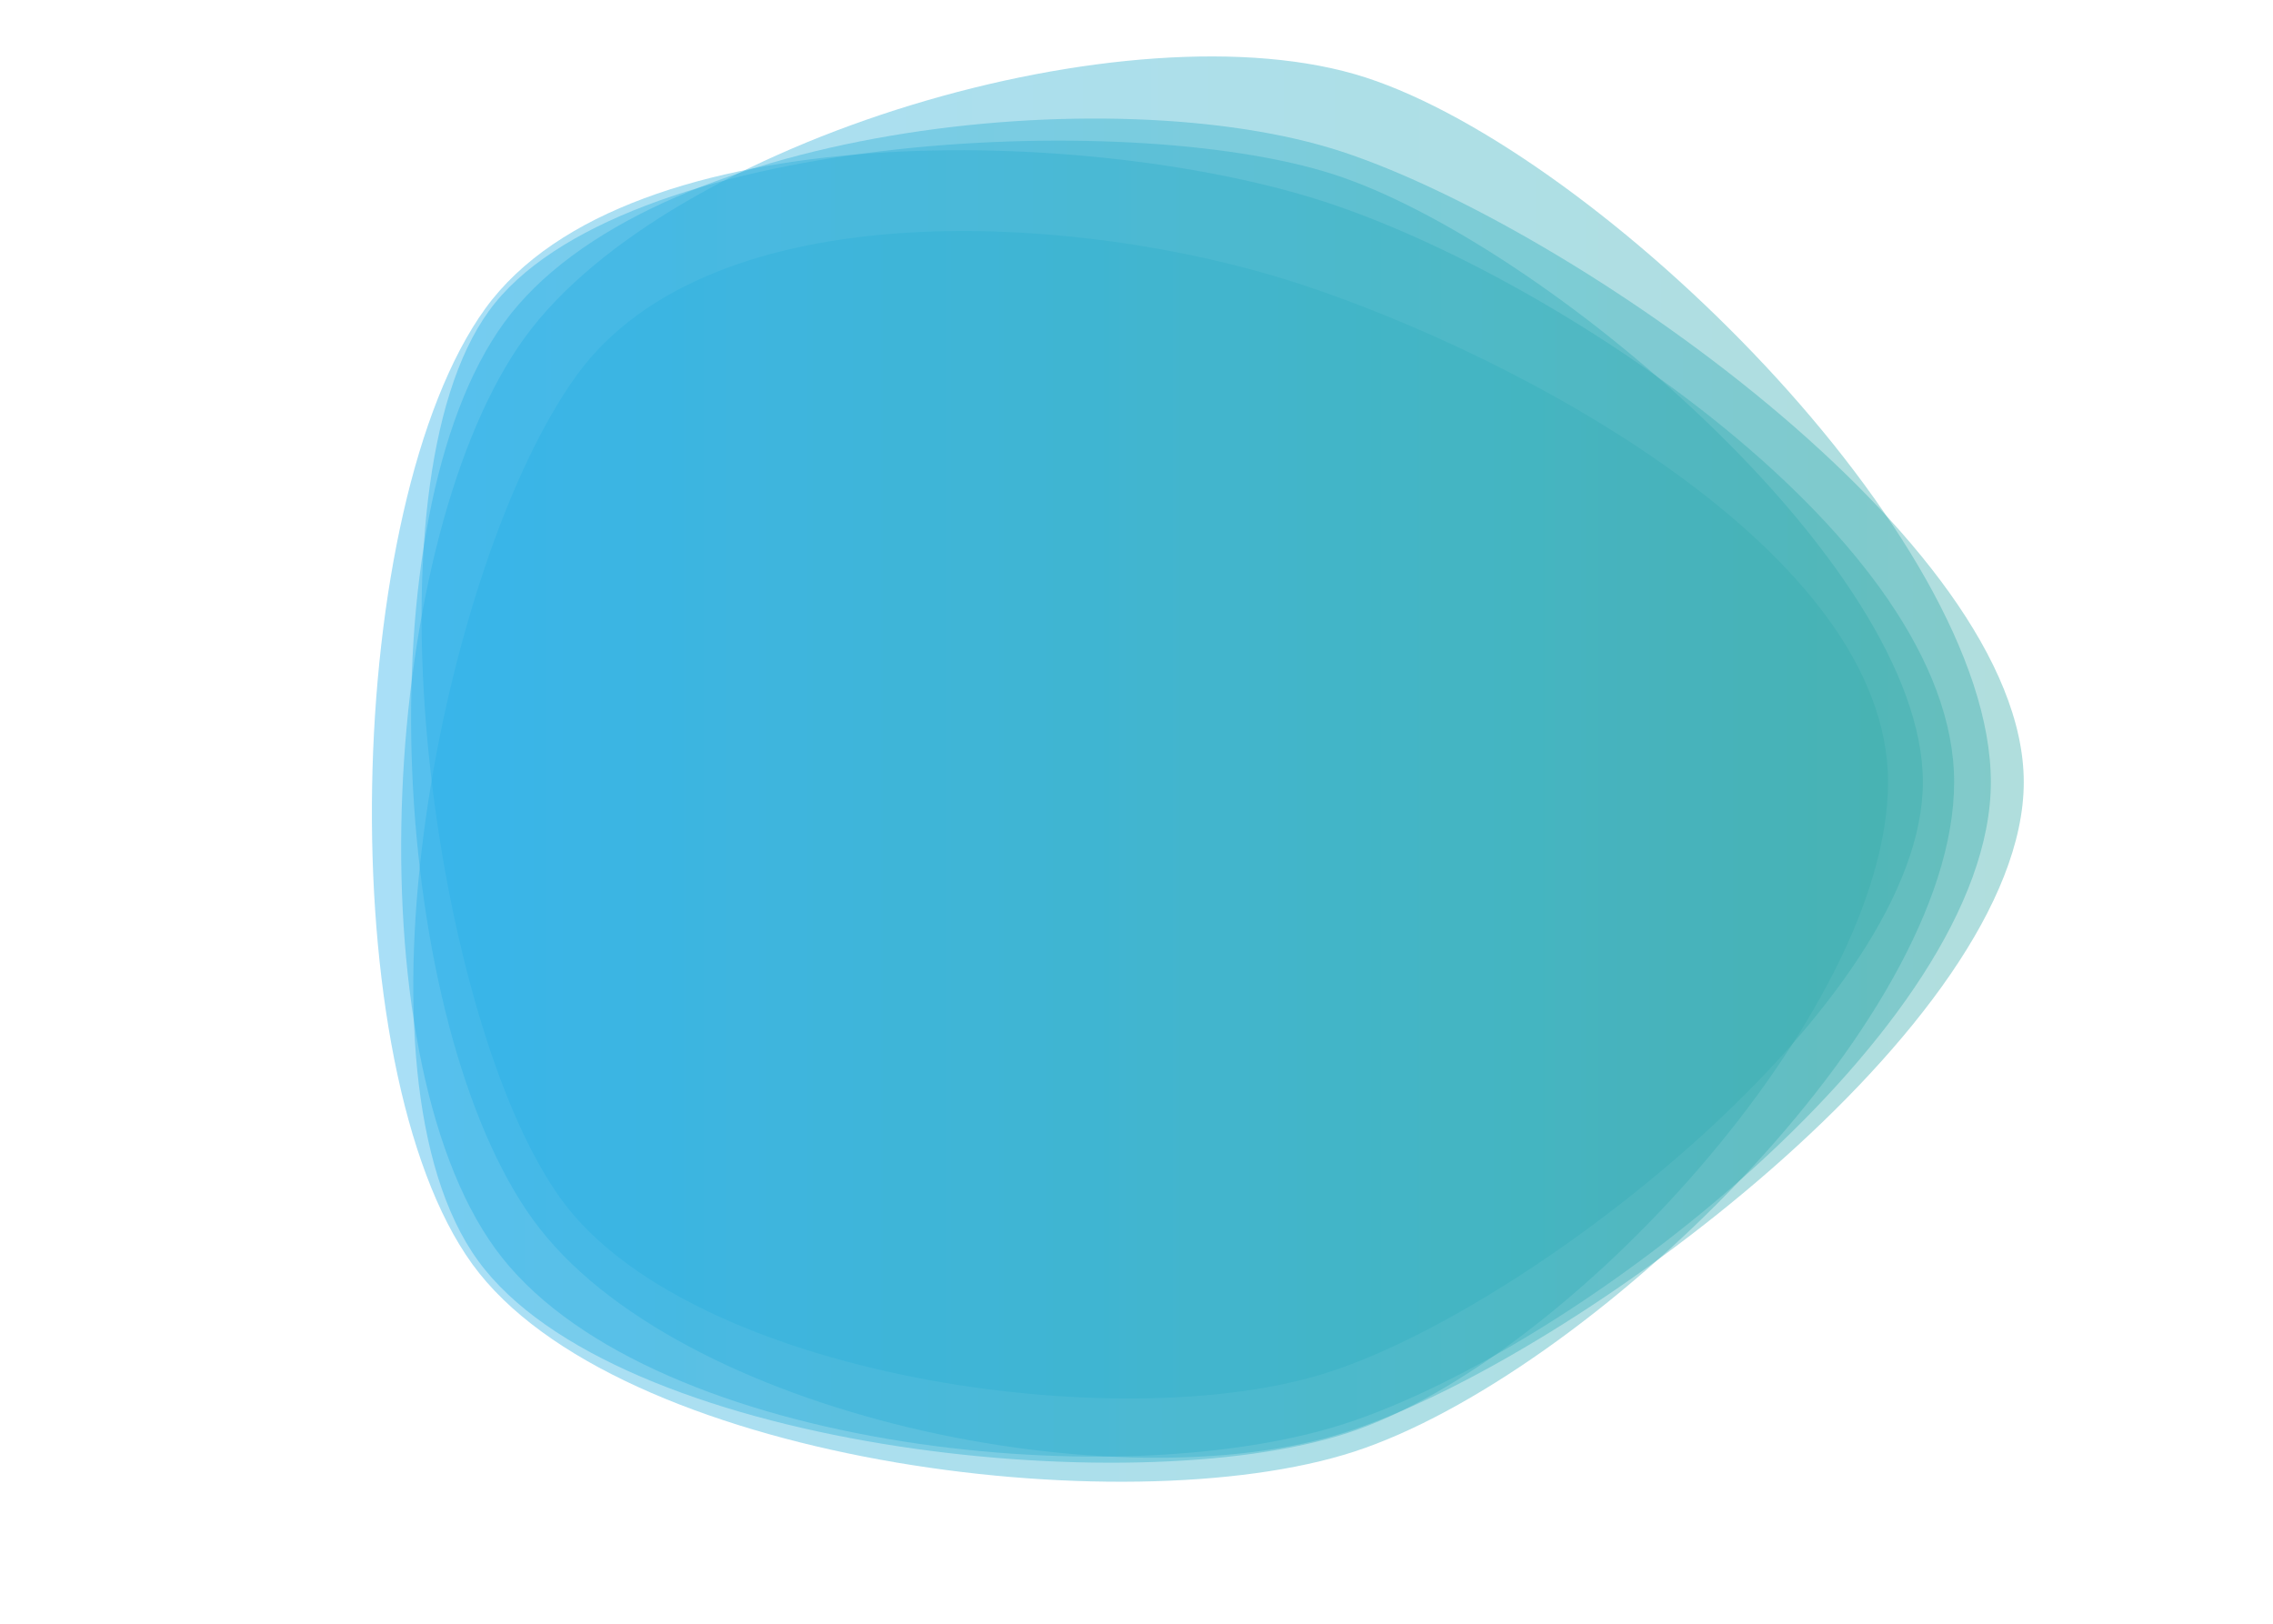
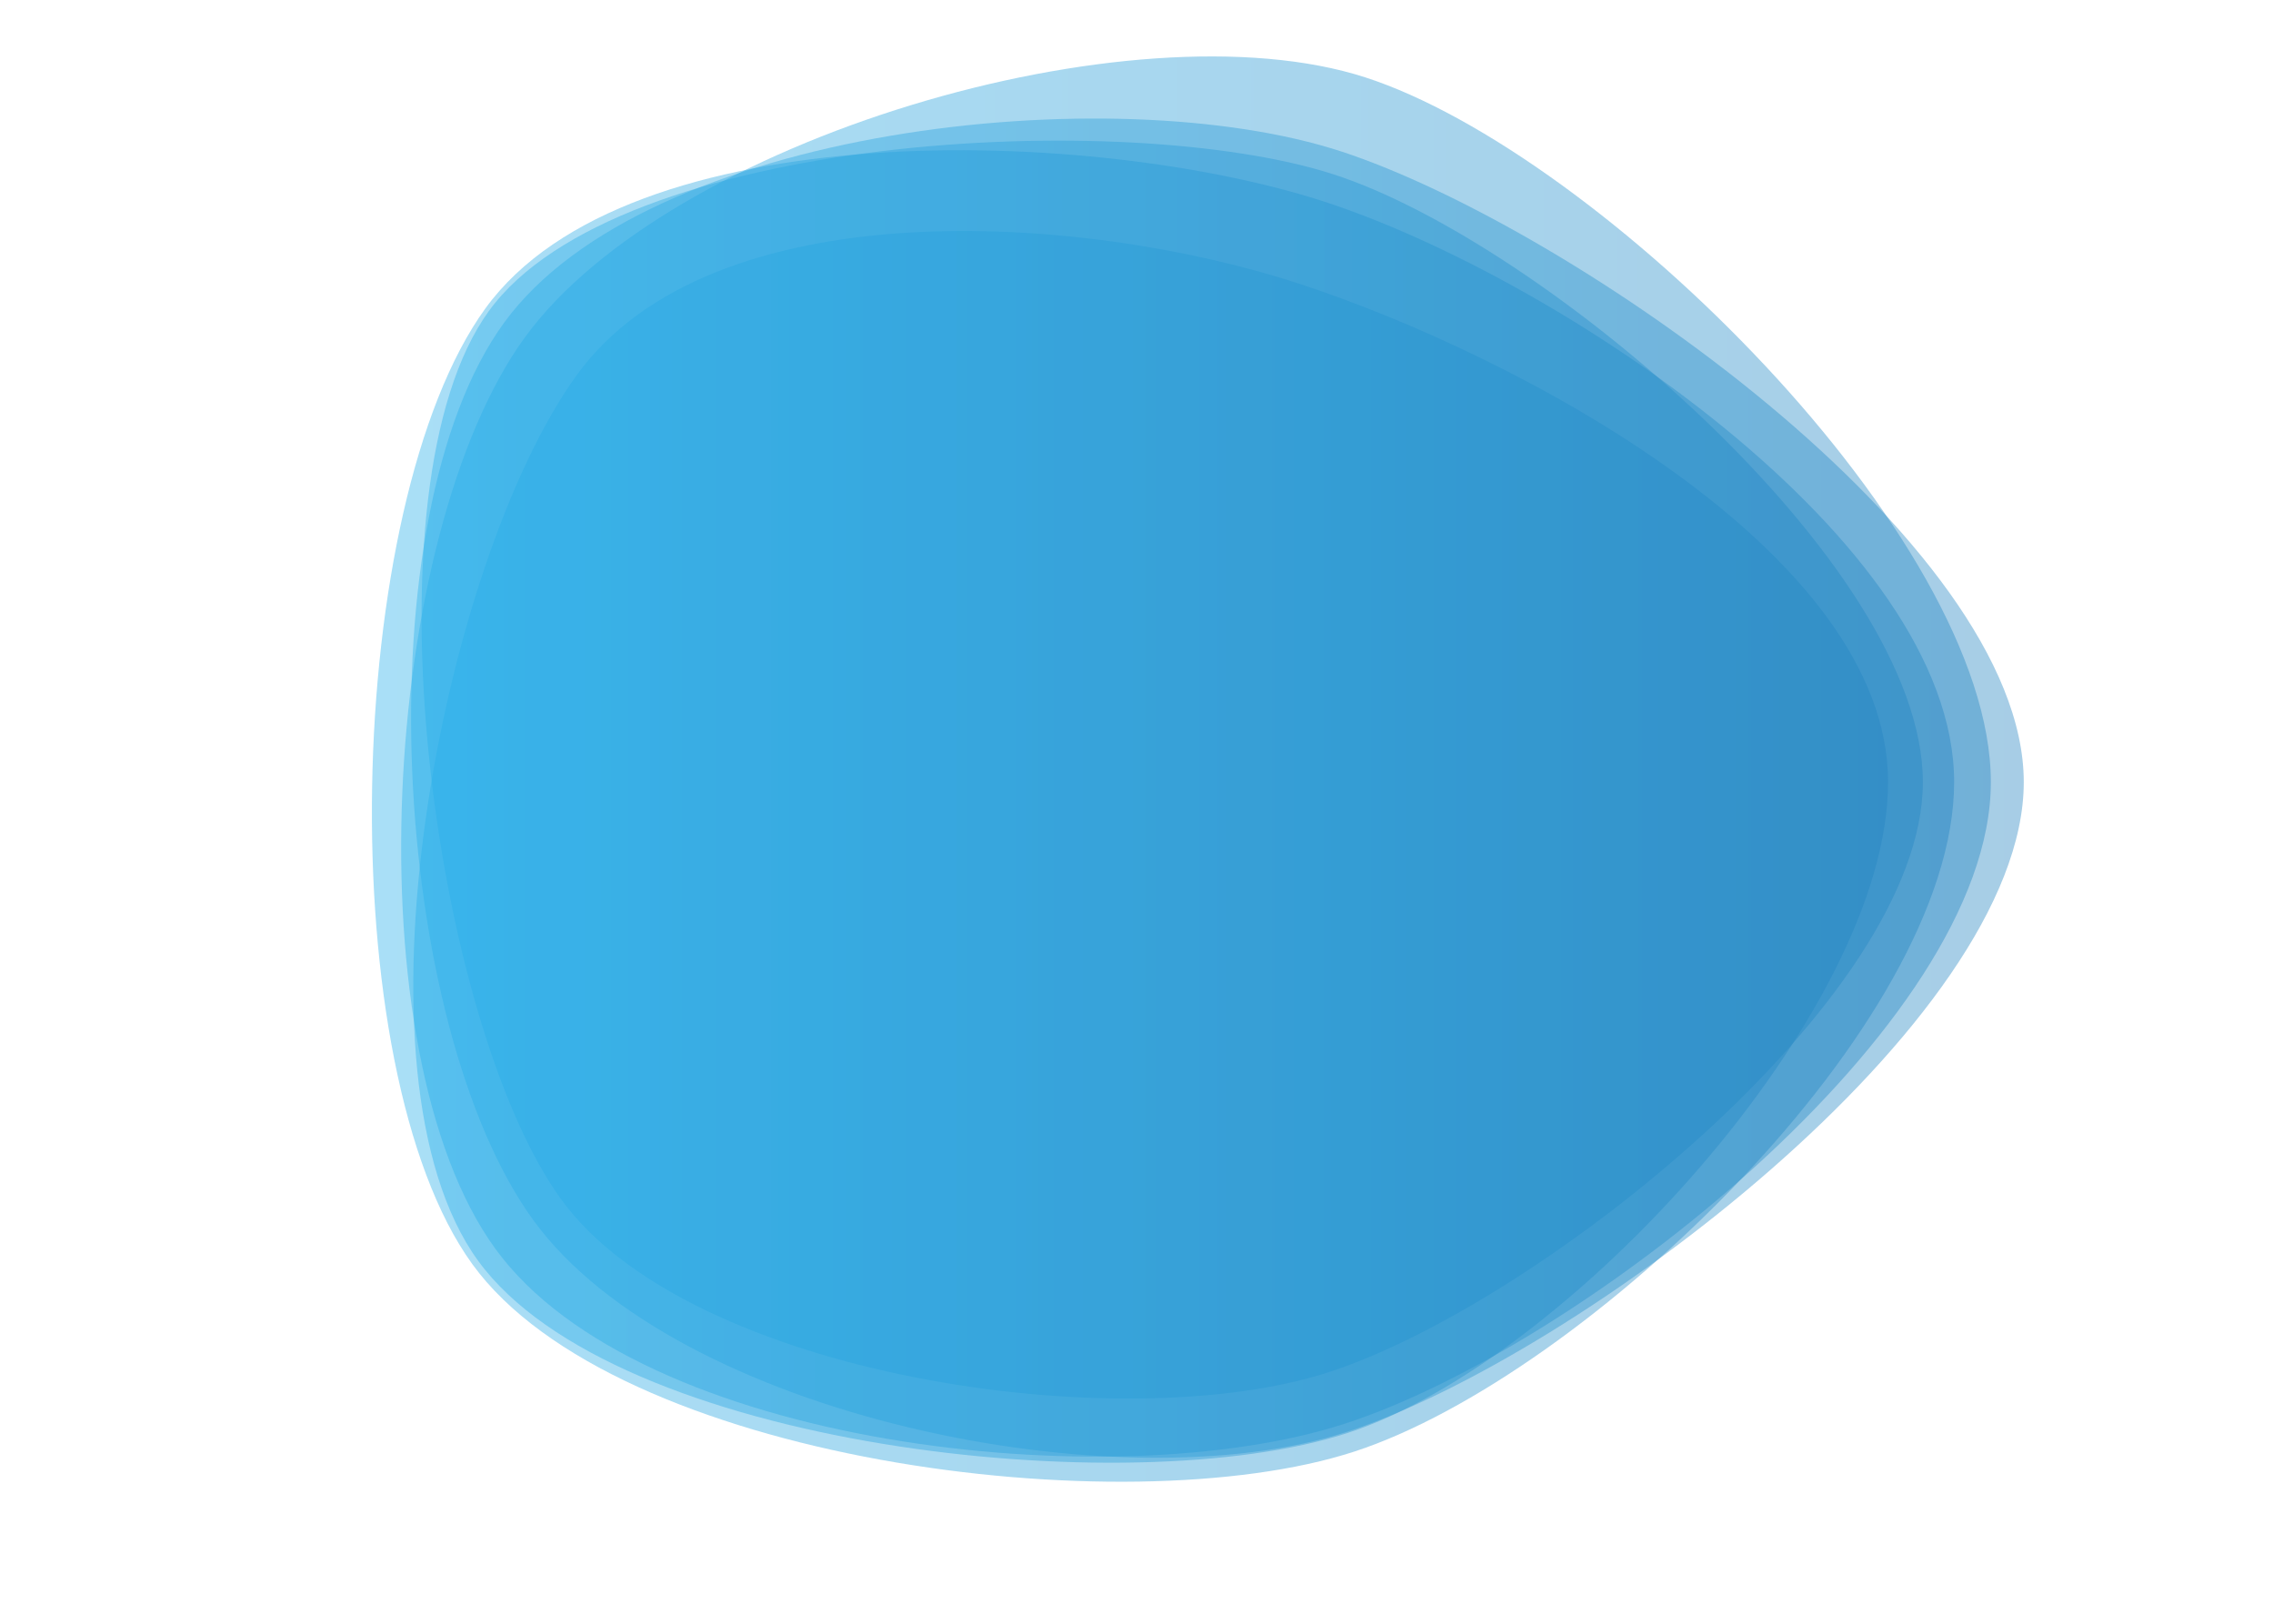
<svg xmlns="http://www.w3.org/2000/svg" preserveAspectRatio="xMidYMid" viewBox="0 -120 1680 1200">
  <g>
    <linearGradient id="lg-0.7532065671201398" x1="0" x2="1" y1="0" y2="0">
      <stop stop-color="#28AFEA" offset="0" />
-       <stop stop-color="#3aadaa" offset="1" />
+       <stop stop-color="#2283c0" offset="1" />
    </linearGradient>
    <path d="M 1421.22 458 C 1421.22 619.45 1135.41 844.654 981.73 894.214 C 828.048 943.775 509.689 897.079 414.824 766.422 C 319.959 635.764 266.506 240.453 361.371 109.796 C 456.236 -20.861 831.952 -40.716 985.633 8.845 C 1139.31 58.405 1421.22 296.55 1421.22 458" fill="url(#lg-0.7532065671201398)" opacity="0.4">
      <animate attributeName="d" dur="30s" repeatCount="indefinite" keyTimes="0;0.333;0.667;1" calcmod="spline" keySplines="0.3 0.1 0.7 0.9;0.3 0.1 0.7 0.9;0.3 0.1 0.7 0.9" begin="-4s" values="M 1448 458 C 1448 644 1186 925 1010 982 C 834 1039 410 999 301 849 C 192 699 175 204 284 54 C 393 -96 826 -98 1002 -41 C 1178 16 1448 272 1448 458;M 1412 458 C 1412 611 1118 817 972 864 C 826 911 544 862 454 738 C 364 614 298 253 388 129 C 478 5 834 -21 980 26 C 1126 73 1412 305 1412 458;M 1433 458 C 1433 616 1099 744 949 793 C 799 842 557 859 464 731 C 371 603 344 293 437 165 C 530 37 800 70 950 119 C 1100 168 1433 300 1433 458;M 1448 458 C 1448 644 1186 925 1010 982 C 834 1039 410 999 301 849 C 192 699 175 204 284 54 C 393 -96 826 -98 1002 -41 C 1178 16 1448 272 1448 458">
            </animate>
    </path>
    <path d="M 1471.46 458 C 1471.46 639.135 1166.29 876.478 993.903 932.197 C 821.512 987.917 472.27 949.024 366.087 802.865 C 259.903 656.706 281.661 275.613 387.845 129.453 C 494.028 -16.706 836.72 -118.54 1009.11 -62.82 C 1181.5 -7.101 1471.46 276.865 1471.46 458" fill="url(#lg-0.7532065671201398)" opacity="0.4">
      <animate attributeName="d" dur="30s" repeatCount="indefinite" keyTimes="0;0.333;0.667;1" calcmod="spline" keySplines="0.3 0.1 0.7 0.9;0.3 0.1 0.7 0.9;0.3 0.1 0.7 0.9" begin="-4s" values="M 1374 458 C 1374 625 1141 843 982 895 C 823 947 444 952 346 817 C 248 682 240 228 338 93 C 436 -42 833 -62 992 -10 C 1151 42 1374 291 1374 458;M 1505 458 C 1505 644 1175 888 998 945 C 821 1002 482 948 373 798 C 264 648 296 292 405 142 C 514 -8 838 -138 1015 -81 C 1192 -24 1505 272 1505 458;M 1328 458 C 1328 614 1129 841 980 889 C 831 937 496 901 404 775 C 312 649 371 310 463 184 C 555 58 810 44 959 92 C 1108 140 1328 302 1328 458;M 1374 458 C 1374 625 1141 843 982 895 C 823 947 444 952 346 817 C 248 682 240 228 338 93 C 436 -42 833 -62 992 -10 C 1151 42 1374 291 1374 458">
            </animate>
    </path>
    <path d="M 1395.49 458 C 1395.49 628.561 1157.79 886.183 996.232 938.952 C 834.671 991.72 453.986 949.903 353.45 811.855 C 252.913 673.806 326.467 295.685 426.004 157.637 C 525.54 19.588 798.329 36.796 959.889 89.564 C 1121.45 142.332 1395.49 287.439 1395.49 458" fill="url(#lg-0.7532065671201398)" opacity="0.4">
      <animate attributeName="d" dur="30s" repeatCount="indefinite" keyTimes="0;0.333;0.667;1" calcmod="spline" keySplines="0.3 0.1 0.7 0.9;0.3 0.1 0.7 0.9;0.3 0.1 0.7 0.9" begin="-4s" values="M 1487 458 C 1487 636 1163 878 994 933 C 825 988 483 938 378 794 C 273 650 261 257 365 113 C 469 -31 808 -19 977 36 C 1146 91 1487 280 1487 458;M 1364 458 C 1364 626 1156 889 997 941 C 838 993 444 954 345 818 C 246 682 349 309 447 173 C 545 37 795 56 954 108 C 1113 160 1364 290 1364 458;M 1486 458 C 1486 629 1120 764 957 817 C 794 870 436 963 335 825 C 234 687 261 250 362 111 C 463 -28 804 14 967 67 C 1130 120 1486 287 1486 458;M 1487 458 C 1487 636 1163 878 994 933 C 825 988 483 938 378 794 C 273 650 261 257 365 113 C 469 -31 808 -19 977 36 C 1146 91 1487 280 1487 458">
            </animate>
    </path>
    <path d="M 1495.79 458 C 1495.79 635.806 1165.22 882.526 996.159 937.966 C 827.097 993.405 499.412 926.211 394.277 781.869 C 289.142 637.526 267.591 262.363 372.726 118.277 C 477.861 -25.81 822.599 -63.398 991.661 -7.959 C 1160.72 47.48 1495.79 280.194 1495.79 458" fill="url(#lg-0.7532065671201398)" opacity="0.4">
      <animate attributeName="d" dur="30s" repeatCount="indefinite" keyTimes="0;0.333;0.667;1" calcmod="spline" keySplines="0.3 0.1 0.7 0.9;0.3 0.1 0.7 0.9;0.3 0.1 0.7 0.9" begin="-4s" values="M 1347 458 C 1347 612 1131 855 985 903 C 839 951 550 860 459 735 C 368 610 371 307 462 183 C 553 59 804 72 950 120 C 1096 168 1347 304 1347 458;M 1547 458 C 1547 644 1177 892 1000 950 C 823 1008 482 949 372 798 C 262 647 232 247 342 96 C 452 -55 829 -110 1006 -52 C 1183 6 1547 272 1547 458;M 1473 458 C 1473 642 1142 791 967 848 C 792 905 493 938 385 789 C 277 640 247 255 355 106 C 463 -43 835 -121 1010 -64 C 1185 -7 1473 274 1473 458;M 1347 458 C 1347 612 1131 855 985 903 C 839 951 550 860 459 735 C 368 610 371 307 462 183 C 553 59 804 72 950 120 C 1096 168 1347 304 1347 458">
            </animate>
    </path>
    <path d="M 1444.33 458 C 1444.33 637.135 1171.32 897.318 1000.93 952.782 C 830.536 1008.25 454.29 959.405 349.107 814.246 C 243.924 669.087 253.571 253.097 358.754 107.938 C 463.938 -37.222 808.585 -26.391 978.976 29.073 C 1149.37 84.536 1444.33 278.865 1444.33 458" fill="url(#lg-0.7532065671201398)" opacity="0.4">
      <animate attributeName="d" dur="30s" repeatCount="indefinite" keyTimes="0;0.333;0.667;1" calcmod="spline" keySplines="0.3 0.1 0.7 0.9;0.3 0.1 0.7 0.9;0.3 0.1 0.7 0.9" begin="-4s" values="M 1393 458 C 1393 623 1149 875 992 926 C 835 977 490 917 393 783 C 296 649 293 265 390 131 C 487 -3 819 -13 976 38 C 1133 89 1393 293 1393 458;M 1462 458 C 1462 642 1179 905 1004 962 C 829 1019 442 974 334 825 C 226 676 240 249 348 100 C 456 -49 805 -31 980 26 C 1155 83 1462 274 1462 458;M 1439 458 C 1439 611 1121 828 975 875 C 829 922 480 909 390 785 C 300 661 386 317 476 193 C 566 69 817 33 963 80 C 1109 127 1439 305 1439 458;M 1393 458 C 1393 623 1149 875 992 926 C 835 977 490 917 393 783 C 296 649 293 265 390 131 C 487 -3 819 -13 976 38 C 1133 89 1393 293 1393 458">
            </animate>
    </path>
  </g>
</svg>
